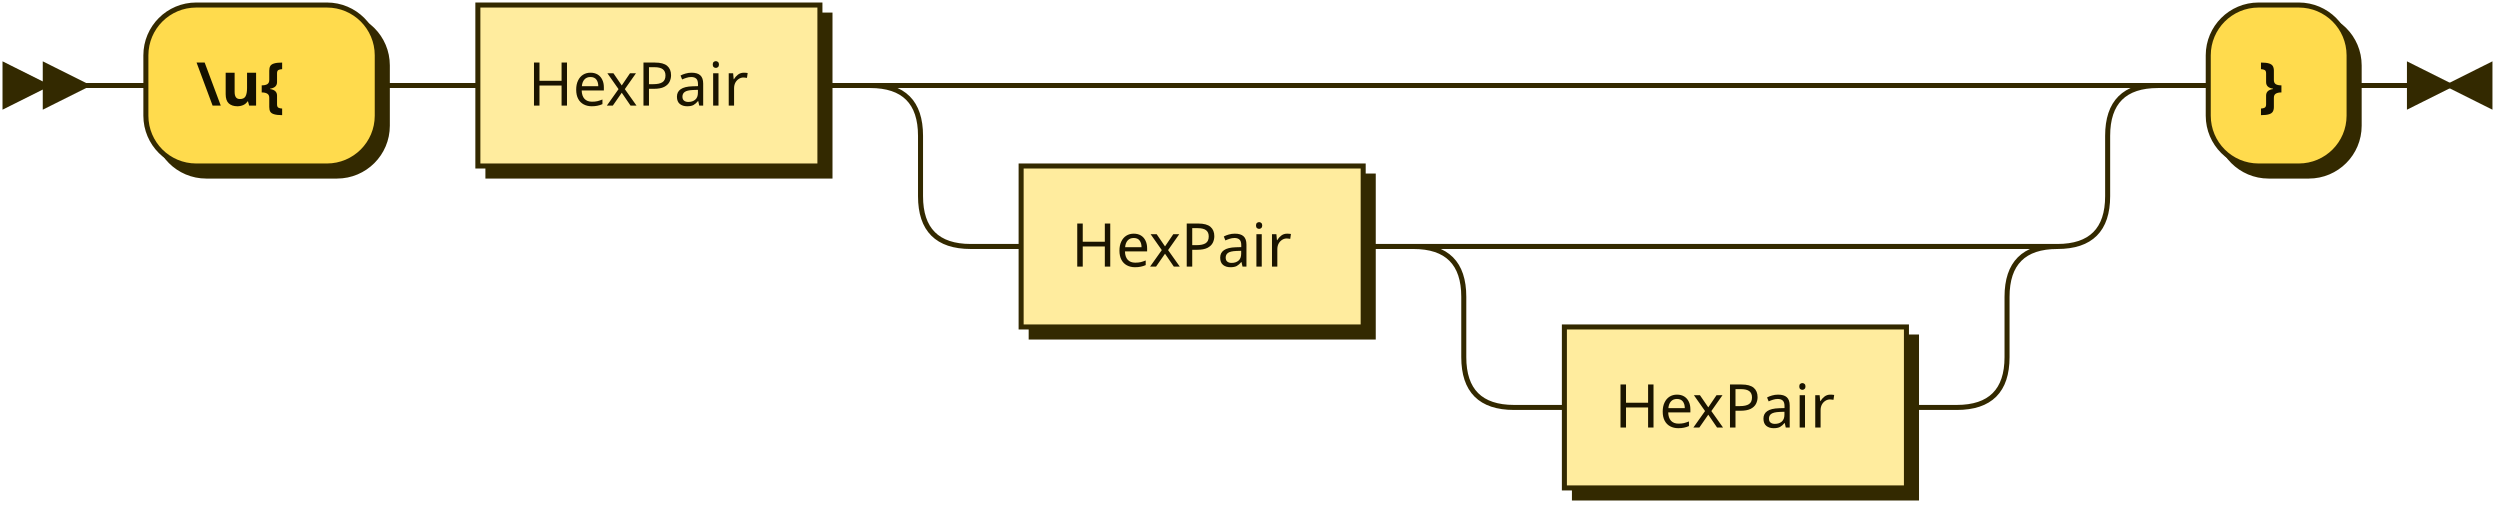
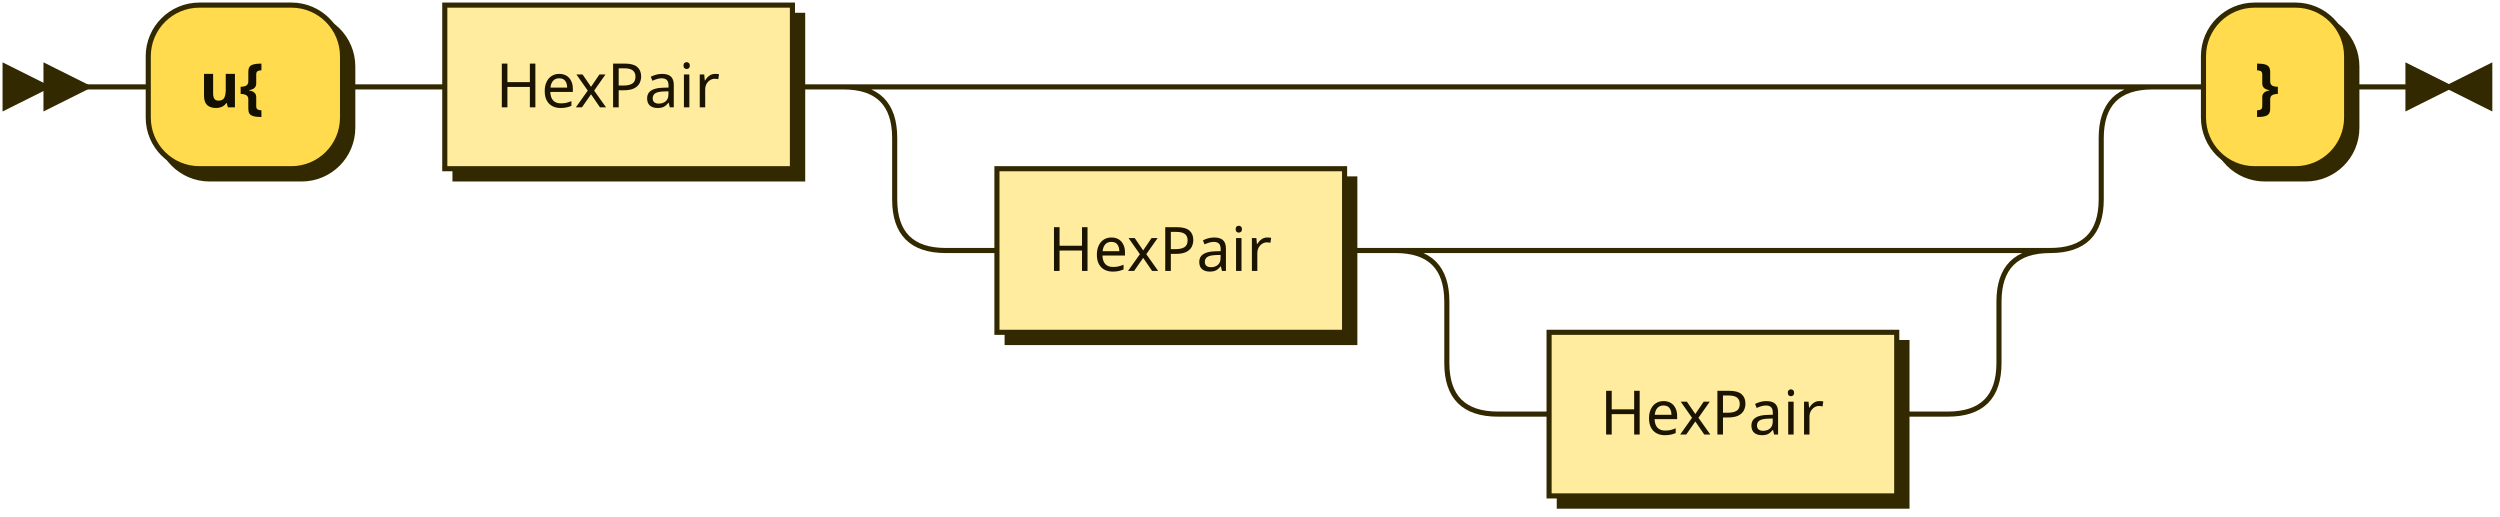
- <svg xmlns="http://www.w3.org/2000/svg" xmlns:xlink="http://www.w3.org/1999/xlink" width="497" height="101">
+ <svg xmlns="http://www.w3.org/2000/svg" xmlns:xlink="http://www.w3.org/1999/xlink" width="489" height="101">
  <defs>
    <style type="text/css">
    @namespace "http://www.w3.org/2000/svg";
    .line                 {fill: none; stroke: #332900; stroke-width: 1;}
    .bold-line            {stroke: #141000; shape-rendering: crispEdges; stroke-width: 2;}
    .thin-line            {stroke: #1F1800; shape-rendering: crispEdges}
    .filled               {fill: #332900; stroke: none;}
    text.terminal         {font-family: Verdana, Sans-serif;
                            font-size: 12px;
                            fill: #141000;
                            font-weight: bold;
                          }
    text.nonterminal      {font-family: Verdana, Sans-serif;
                            font-size: 12px;
                            fill: #1A1400;
                            font-weight: normal;
                          }
    text.regexp           {font-family: Verdana, Sans-serif;
                            font-size: 12px;
                            fill: #1F1800;
                            font-weight: normal;
                          }
    rect, circle, polygon {fill: #332900; stroke: #332900;}
    rect.terminal         {fill: #FFDB4D; stroke: #332900; stroke-width: 1;}
    rect.nonterminal      {fill: #FFEC9E; stroke: #332900; stroke-width: 1;}
    rect.text             {fill: none; stroke: none;}
    polygon.regexp        {fill: #FFF4C7; stroke: #332900; stroke-width: 1;}
  </style>
  </defs>
  <polygon points="9 17 1 13 1 21" />
  <polygon points="17 17 9 13 9 21" />
-   <rect x="31" y="3" width="46" height="32" rx="10" />
-   <rect x="29" y="1" width="46" height="32" class="terminal" rx="10" />
-   <text class="terminal" x="39" y="21">\u{</text>
+   <rect x="31" y="3" width="38" height="32" rx="10" />
+   <rect x="29" y="1" width="38" height="32" class="terminal" rx="10" />
+   <text class="terminal" x="39" y="21">u{</text>
  <a xlink:href="#HexPair" xlink:title="HexPair">
-     <rect x="97" y="3" width="68" height="32" />
-     <rect x="95" y="1" width="68" height="32" class="nonterminal" />
-     <text class="nonterminal" x="105" y="21">HexPair</text>
+     <rect x="89" y="3" width="68" height="32" />
+     <rect x="87" y="1" width="68" height="32" class="nonterminal" />
+     <text class="nonterminal" x="97" y="21">HexPair</text>
  </a>
  <a xlink:href="#HexPair" xlink:title="HexPair">
-     <rect x="205" y="35" width="68" height="32" />
-     <rect x="203" y="33" width="68" height="32" class="nonterminal" />
-     <text class="nonterminal" x="213" y="53">HexPair</text>
+     <rect x="197" y="35" width="68" height="32" />
+     <rect x="195" y="33" width="68" height="32" class="nonterminal" />
+     <text class="nonterminal" x="205" y="53">HexPair</text>
  </a>
  <a xlink:href="#HexPair" xlink:title="HexPair">
-     <rect x="313" y="67" width="68" height="32" />
-     <rect x="311" y="65" width="68" height="32" class="nonterminal" />
-     <text class="nonterminal" x="321" y="85">HexPair</text>
+     <rect x="305" y="67" width="68" height="32" />
+     <rect x="303" y="65" width="68" height="32" class="nonterminal" />
+     <text class="nonterminal" x="313" y="85">HexPair</text>
  </a>
-   <rect x="441" y="3" width="28" height="32" rx="10" />
-   <rect x="439" y="1" width="28" height="32" class="terminal" rx="10" />
-   <text class="terminal" x="449" y="21">}</text>
-   <path class="line" d="m17 17 h2 m0 0 h10 m46 0 h10 m0 0 h10 m68 0 h10 m20 0 h10 m0 0 h206 m-236 0 h20 m216 0 h20 m-256 0 q10 0 10 10 m236 0 q0 -10 10 -10 m-246 10 v12 m236 0 v-12 m-236 12 q0 10 10 10 m216 0 q10 0 10 -10 m-226 10 h10 m68 0 h10 m20 0 h10 m0 0 h78 m-108 0 h20 m88 0 h20 m-128 0 q10 0 10 10 m108 0 q0 -10 10 -10 m-118 10 v12 m108 0 v-12 m-108 12 q0 10 10 10 m88 0 q10 0 10 -10 m-98 10 h10 m68 0 h10 m40 -64 h10 m28 0 h10 m3 0 h-3" />
-   <polygon points="487 17 495 13 495 21" />
-   <polygon points="487 17 479 13 479 21" />
+   <rect x="433" y="3" width="28" height="32" rx="10" />
+   <rect x="431" y="1" width="28" height="32" class="terminal" rx="10" />
+   <text class="terminal" x="441" y="21">}</text>
+   <path class="line" d="m17 17 h2 m0 0 h10 m38 0 h10 m0 0 h10 m68 0 h10 m20 0 h10 m0 0 h206 m-236 0 h20 m216 0 h20 m-256 0 q10 0 10 10 m236 0 q0 -10 10 -10 m-246 10 v12 m236 0 v-12 m-236 12 q0 10 10 10 m216 0 q10 0 10 -10 m-226 10 h10 m68 0 h10 m20 0 h10 m0 0 h78 m-108 0 h20 m88 0 h20 m-128 0 q10 0 10 10 m108 0 q0 -10 10 -10 m-118 10 v12 m108 0 v-12 m-108 12 q0 10 10 10 m88 0 q10 0 10 -10 m-98 10 h10 m68 0 h10 m40 -64 h10 m28 0 h10 m3 0 h-3" />
+   <polygon points="479 17 487 13 487 21" />
+   <polygon points="479 17 471 13 471 21" />
</svg>
